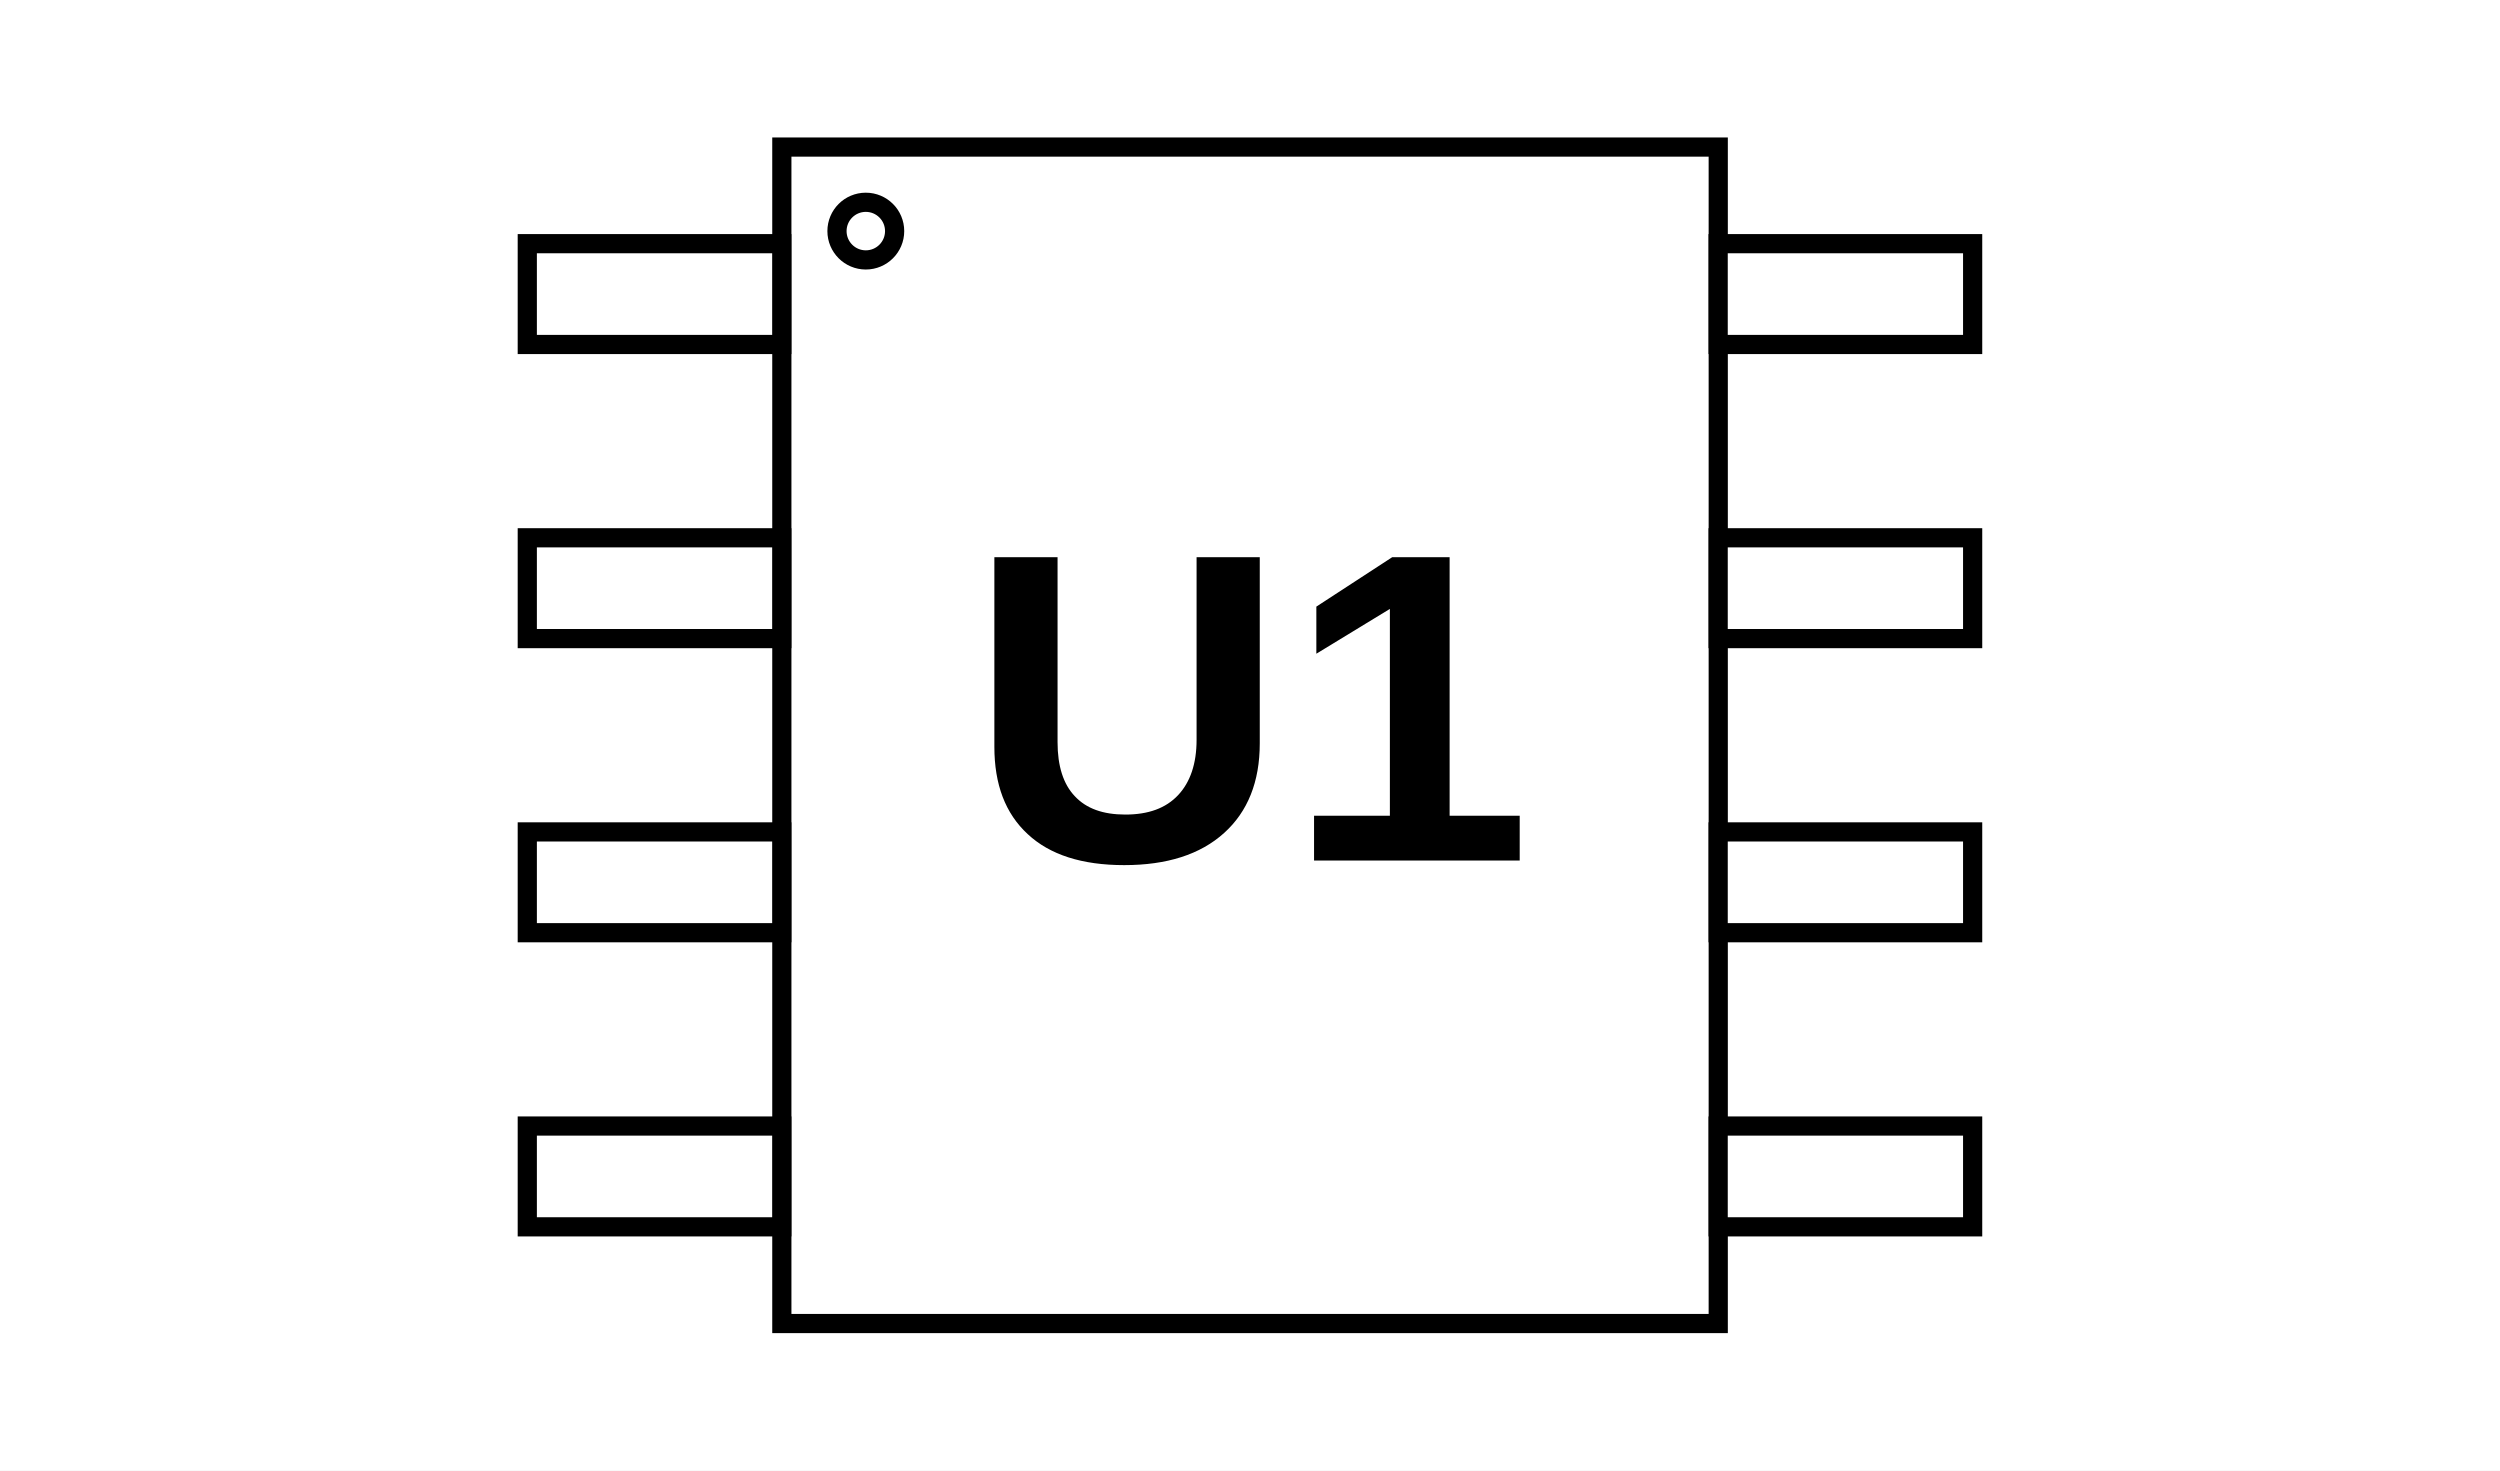
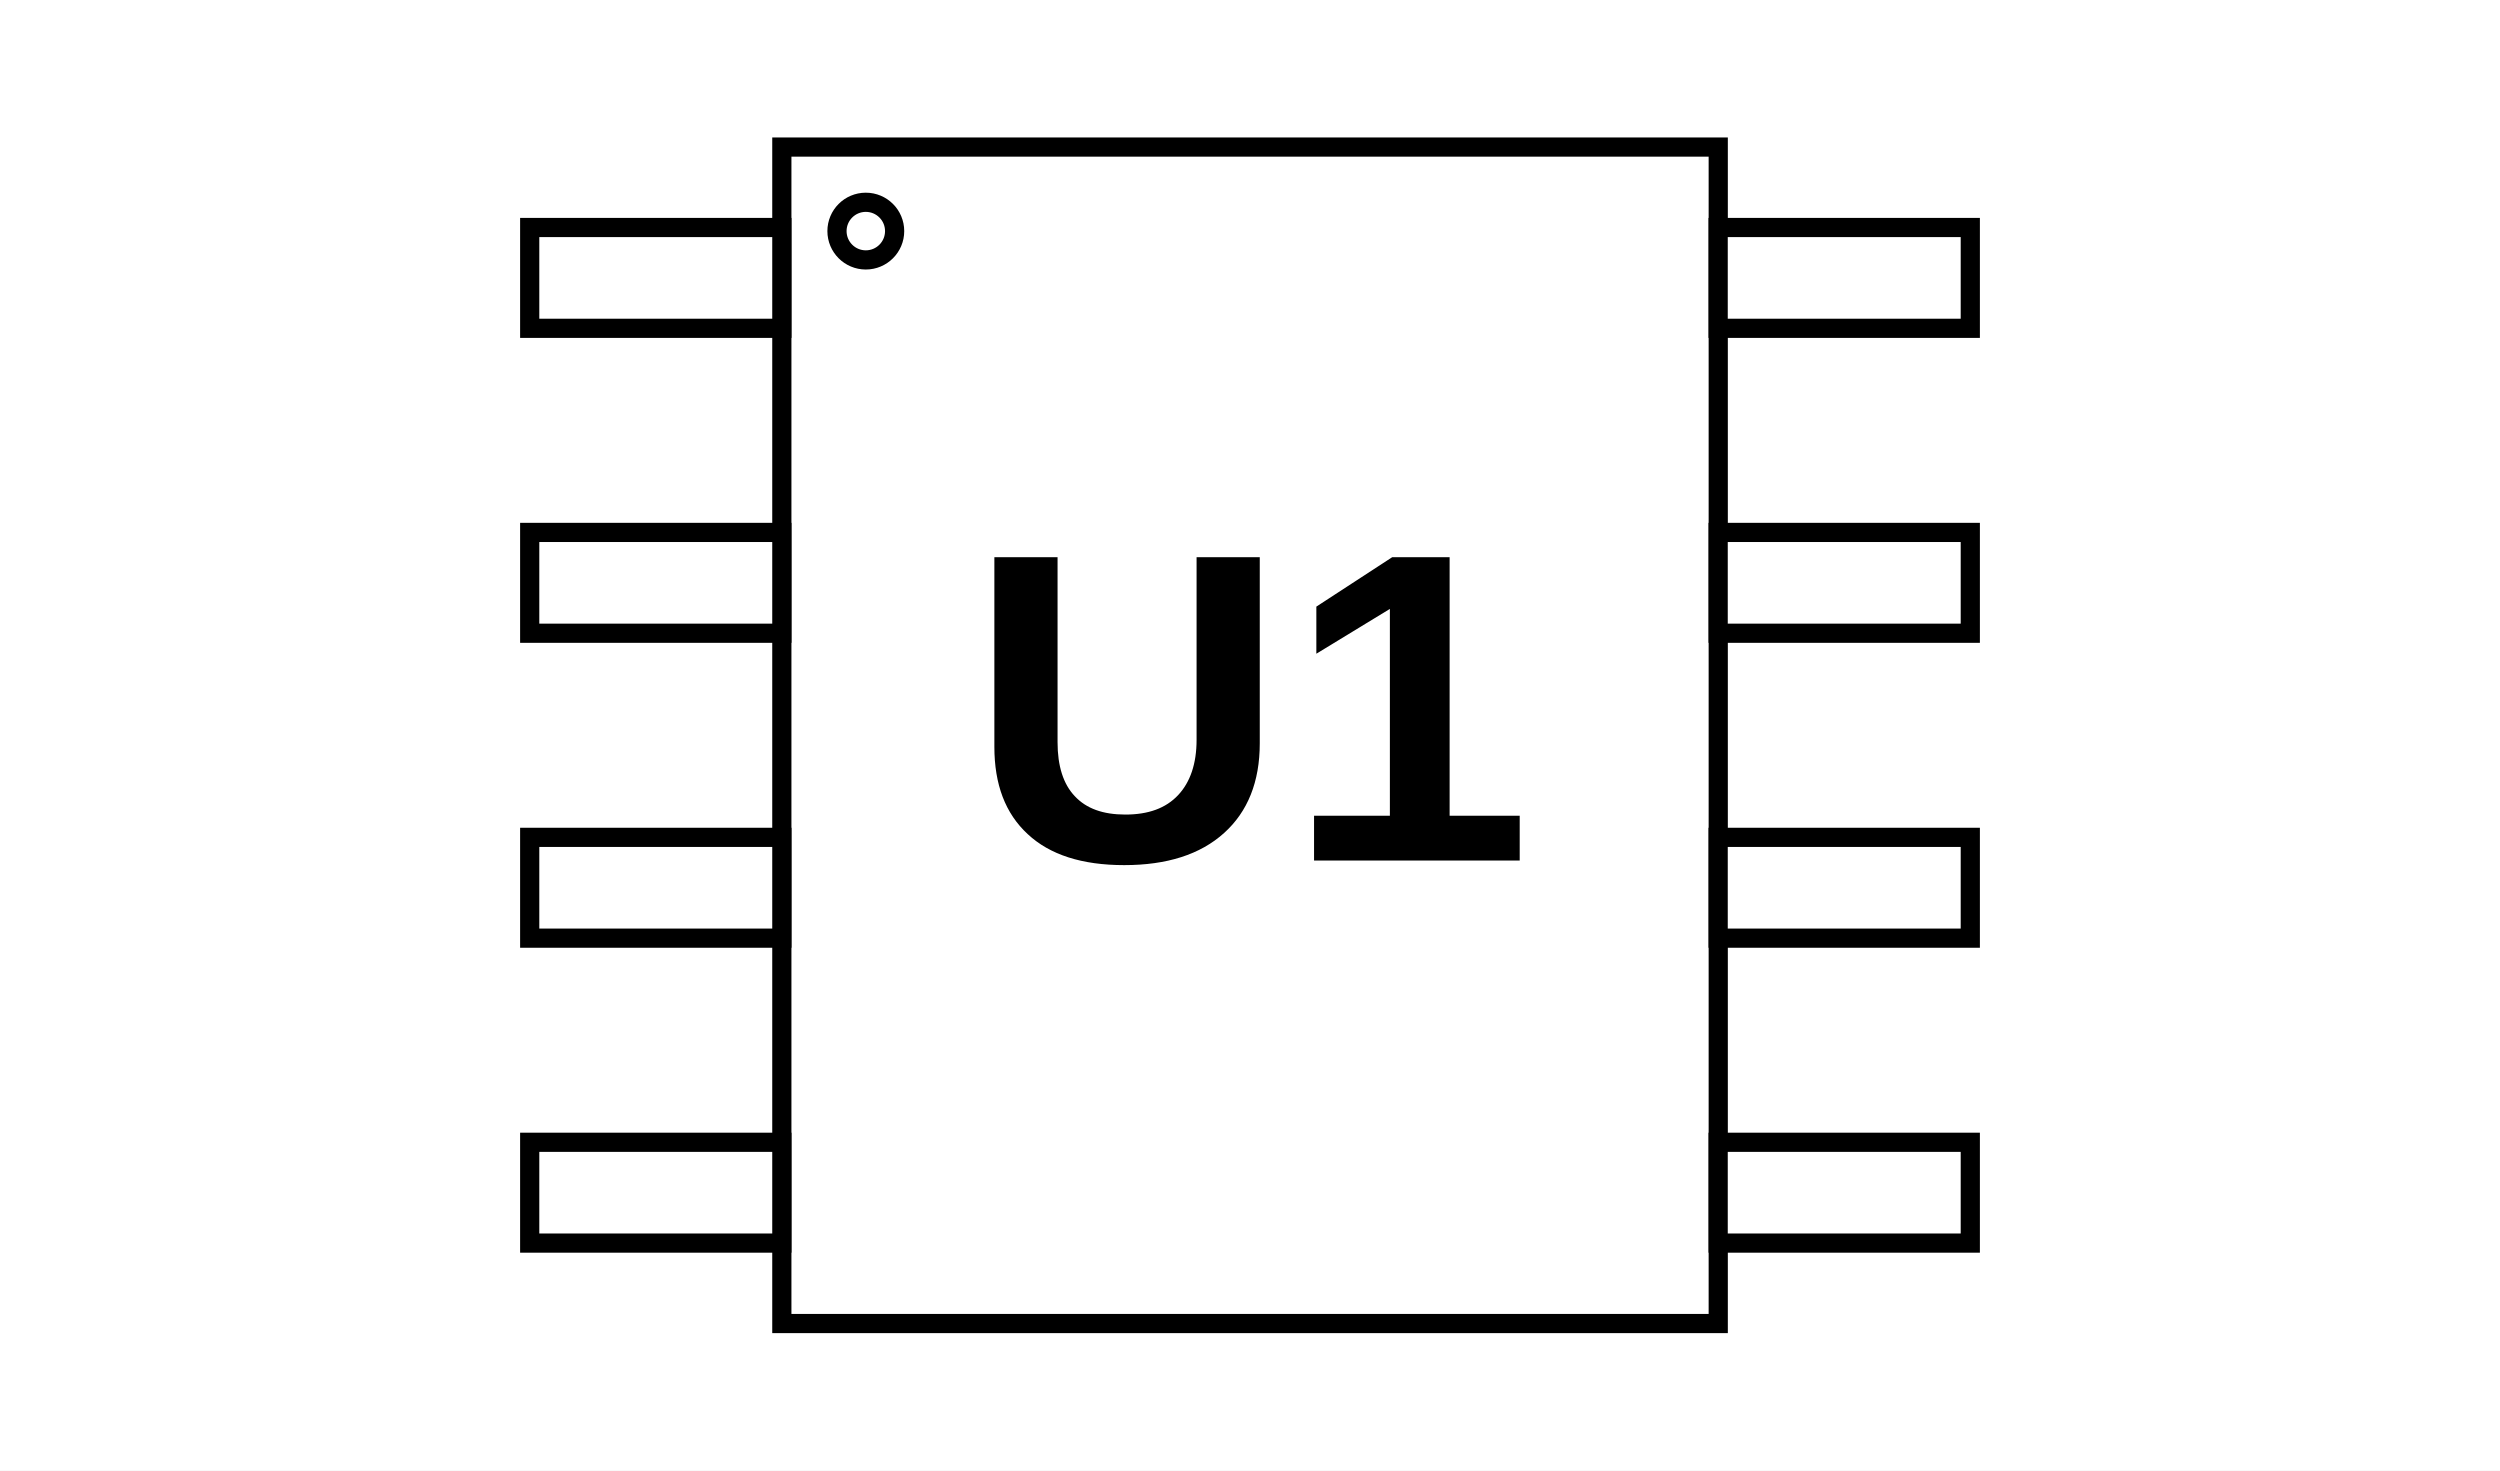
<svg xmlns="http://www.w3.org/2000/svg" width="34mm" height="20mm" viewBox="0 0 34 20">
  <rect x="0" y="0" width="34" height="20" fill="#FFFFFF" stroke="none" />
  <rect x="10.633" y="2" width="12.735" height="16" fill="#FFFFFF" stroke="#000000" stroke-width="0.261" />
-   <rect x="7.171" y="3.314" width="3.461" height="1.371" fill="#FFFFFF" stroke="#000000" stroke-width="0.261" />
-   <rect x="23.367" y="3.314" width="3.461" height="1.371" fill="#FFFFFF" stroke="#000000" stroke-width="0.261" />
-   <rect x="7.171" y="7.314" width="3.461" height="1.371" fill="#FFFFFF" stroke="#000000" stroke-width="0.261" />
-   <rect x="23.367" y="7.314" width="3.461" height="1.371" fill="#FFFFFF" stroke="#000000" stroke-width="0.261" />
-   <rect x="7.171" y="11.314" width="3.461" height="1.371" fill="#FFFFFF" stroke="#000000" stroke-width="0.261" />
-   <rect x="23.367" y="11.314" width="3.461" height="1.371" fill="#FFFFFF" stroke="#000000" stroke-width="0.261" />
-   <rect x="7.171" y="15.314" width="3.461" height="1.371" fill="#FFFFFF" stroke="#000000" stroke-width="0.261" />
-   <rect x="23.367" y="15.314" width="3.461" height="1.371" fill="#FFFFFF" stroke="#000000" stroke-width="0.261" />
+   <rect x="7.204" y="3.094" width="3.429" height="1.371" fill="#FFFFFF" stroke="#000000" stroke-width="0.261" class="pad" />
+   <rect x="7.204" y="7.241" width="3.429" height="1.371" fill="#FFFFFF" stroke="#000000" stroke-width="0.261" class="pad" />
+   <rect x="7.204" y="11.388" width="3.429" height="1.371" fill="#FFFFFF" stroke="#000000" stroke-width="0.261" class="pad" />
+   <rect x="7.204" y="15.535" width="3.429" height="1.371" fill="#FFFFFF" stroke="#000000" stroke-width="0.261" class="pad" />
+   <rect x="23.367" y="15.535" width="3.429" height="1.371" fill="#FFFFFF" stroke="#000000" stroke-width="0.261" class="pad" />
+   <rect x="23.367" y="11.388" width="3.429" height="1.371" fill="#FFFFFF" stroke="#000000" stroke-width="0.261" class="pad" />
+   <rect x="23.367" y="7.241" width="3.429" height="1.371" fill="#FFFFFF" stroke="#000000" stroke-width="0.261" class="pad" />
+   <rect x="23.367" y="3.094" width="3.429" height="1.371" fill="#FFFFFF" stroke="#000000" stroke-width="0.261" class="pad" />
  <circle cx="11.775" cy="3.143" r="0.392" fill="#FFFFFF" stroke="#000000" stroke-width="0.261" />
  <text x="17" y="10" font-family="Arial, sans-serif" font-size="6" font-weight="bold" text-anchor="middle" dominant-baseline="middle" fill="#000000">U1</text>
</svg>
